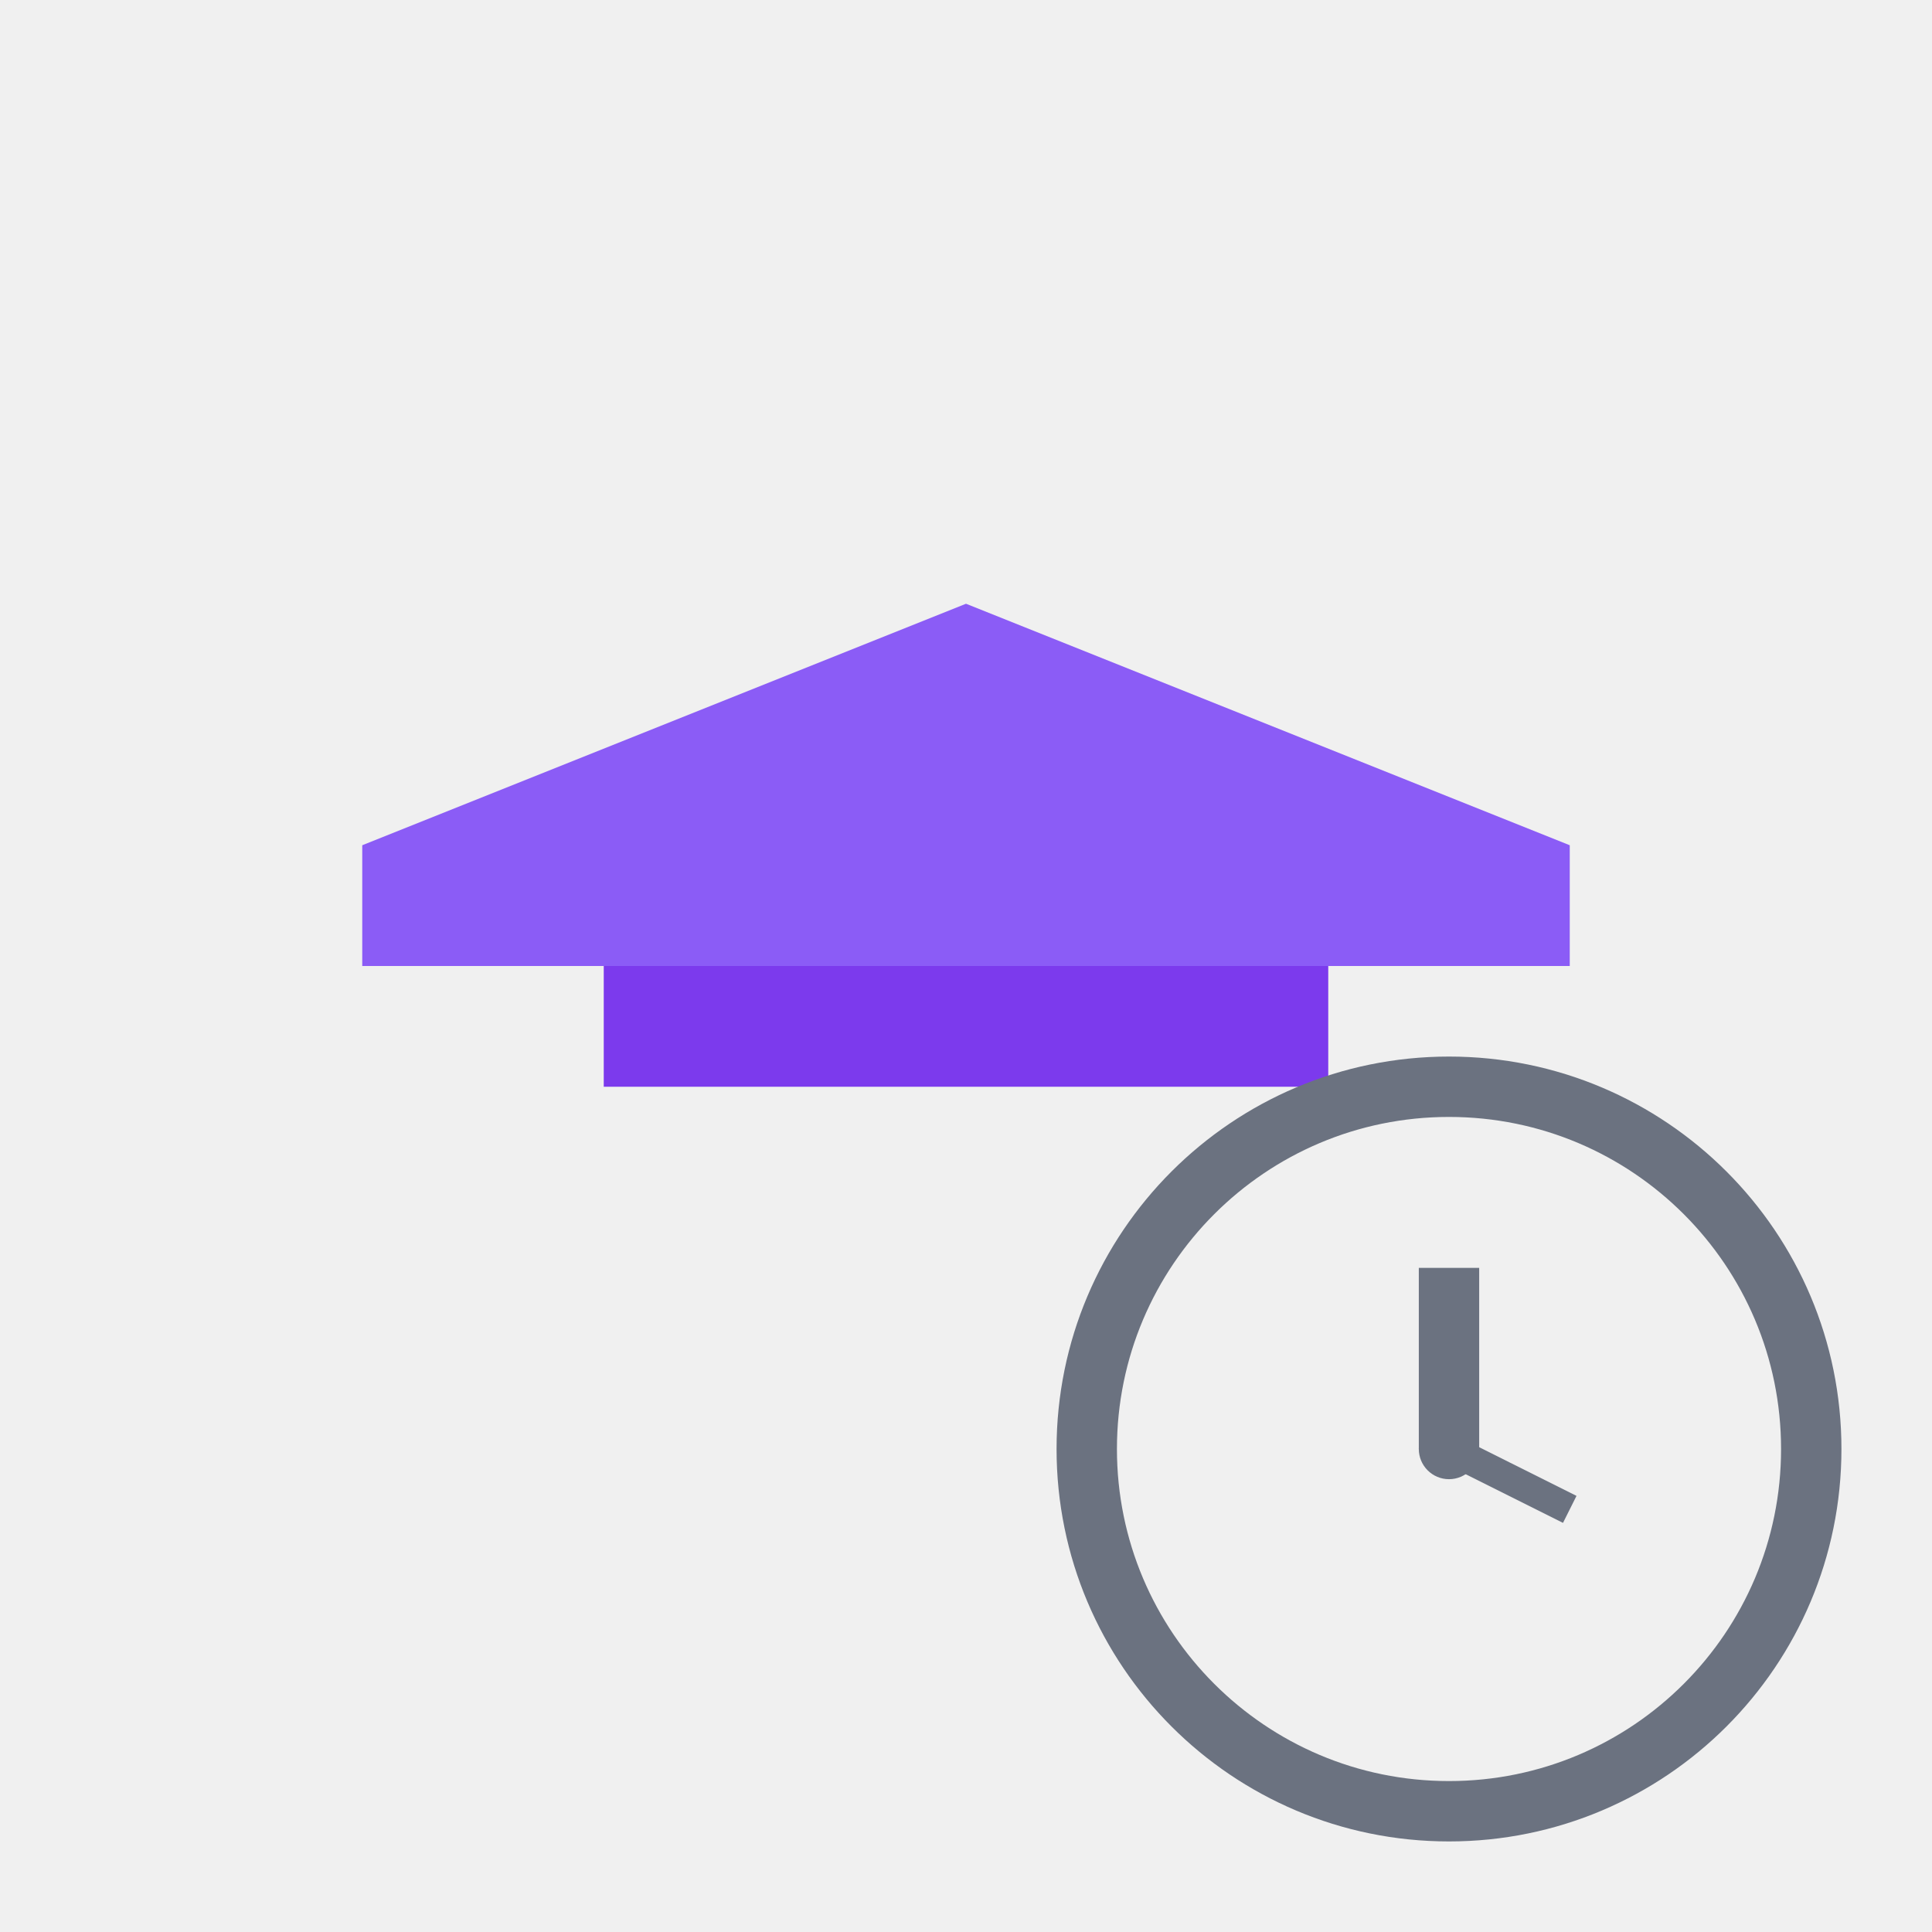
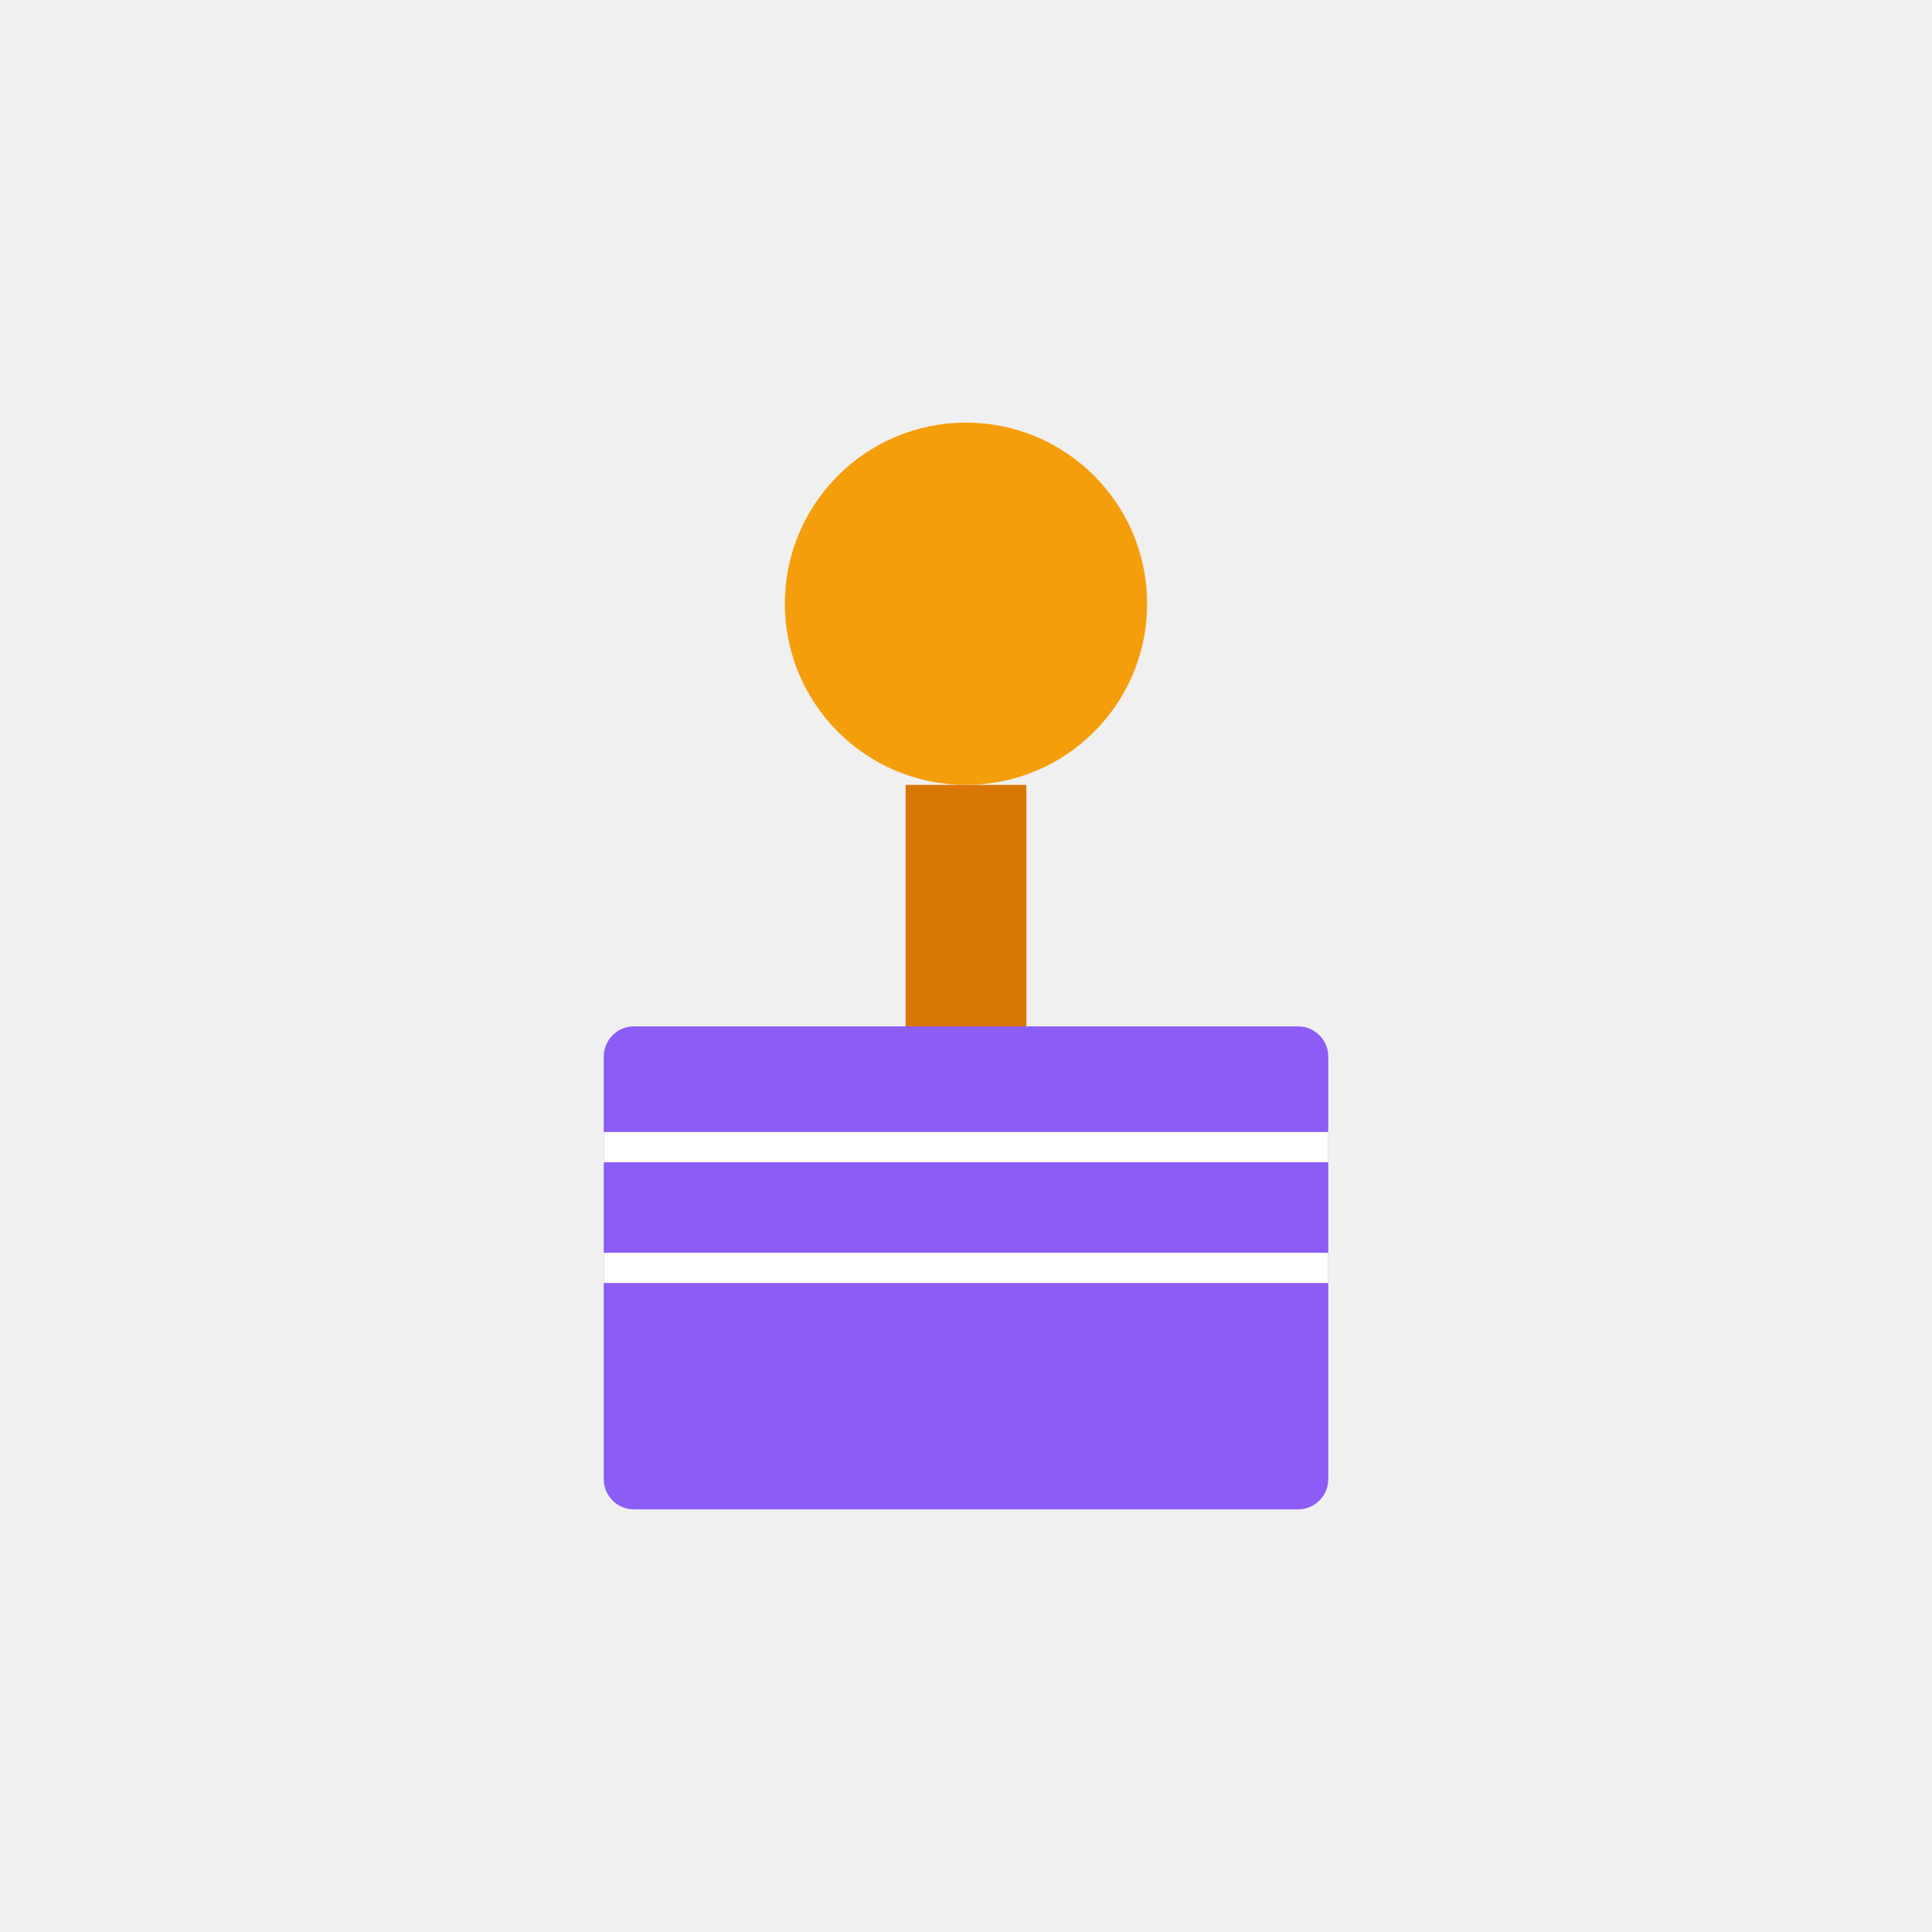
- <svg width="64" height="64" viewBox="0 0 64 64">
-   <path d="M12 28 L32 20 L52 28 L52 32 L12 32 Z" fill="#8B5CF6" />
-   <rect x="20" y="32" width="24" height="4" fill="#7C3AED" />
-   <circle cx="48" cy="48" r="12" fill="none" stroke="#6B7280" stroke-width="2" />
-   <circle cx="48" cy="48" r="1" fill="#6B7280" />
-   <line x1="48" y1="48" x2="48" y2="42" stroke="#6B7280" stroke-width="2" />
-   <line x1="48" y1="48" x2="52" y2="50" stroke="#6B7280" stroke-width="1" />
+ <svg xmlns="http://www.w3.org/2000/svg" width="80" height="80" viewBox="0 0 64 64">
+   <circle cx="32" cy="20" r="6" fill="#F59E0B" />
+   <rect x="30" y="26" width="4" height="12" fill="#D97706" />
+   <rect x="20" y="34" width="24" height="16" fill="#8B5CF6" rx="1" />
+   <line x1="20" y1="38" x2="44" y2="38" stroke="white" stroke-width="1" />
+   <line x1="20" y1="42" x2="44" y2="42" stroke="white" stroke-width="1" />
</svg>
